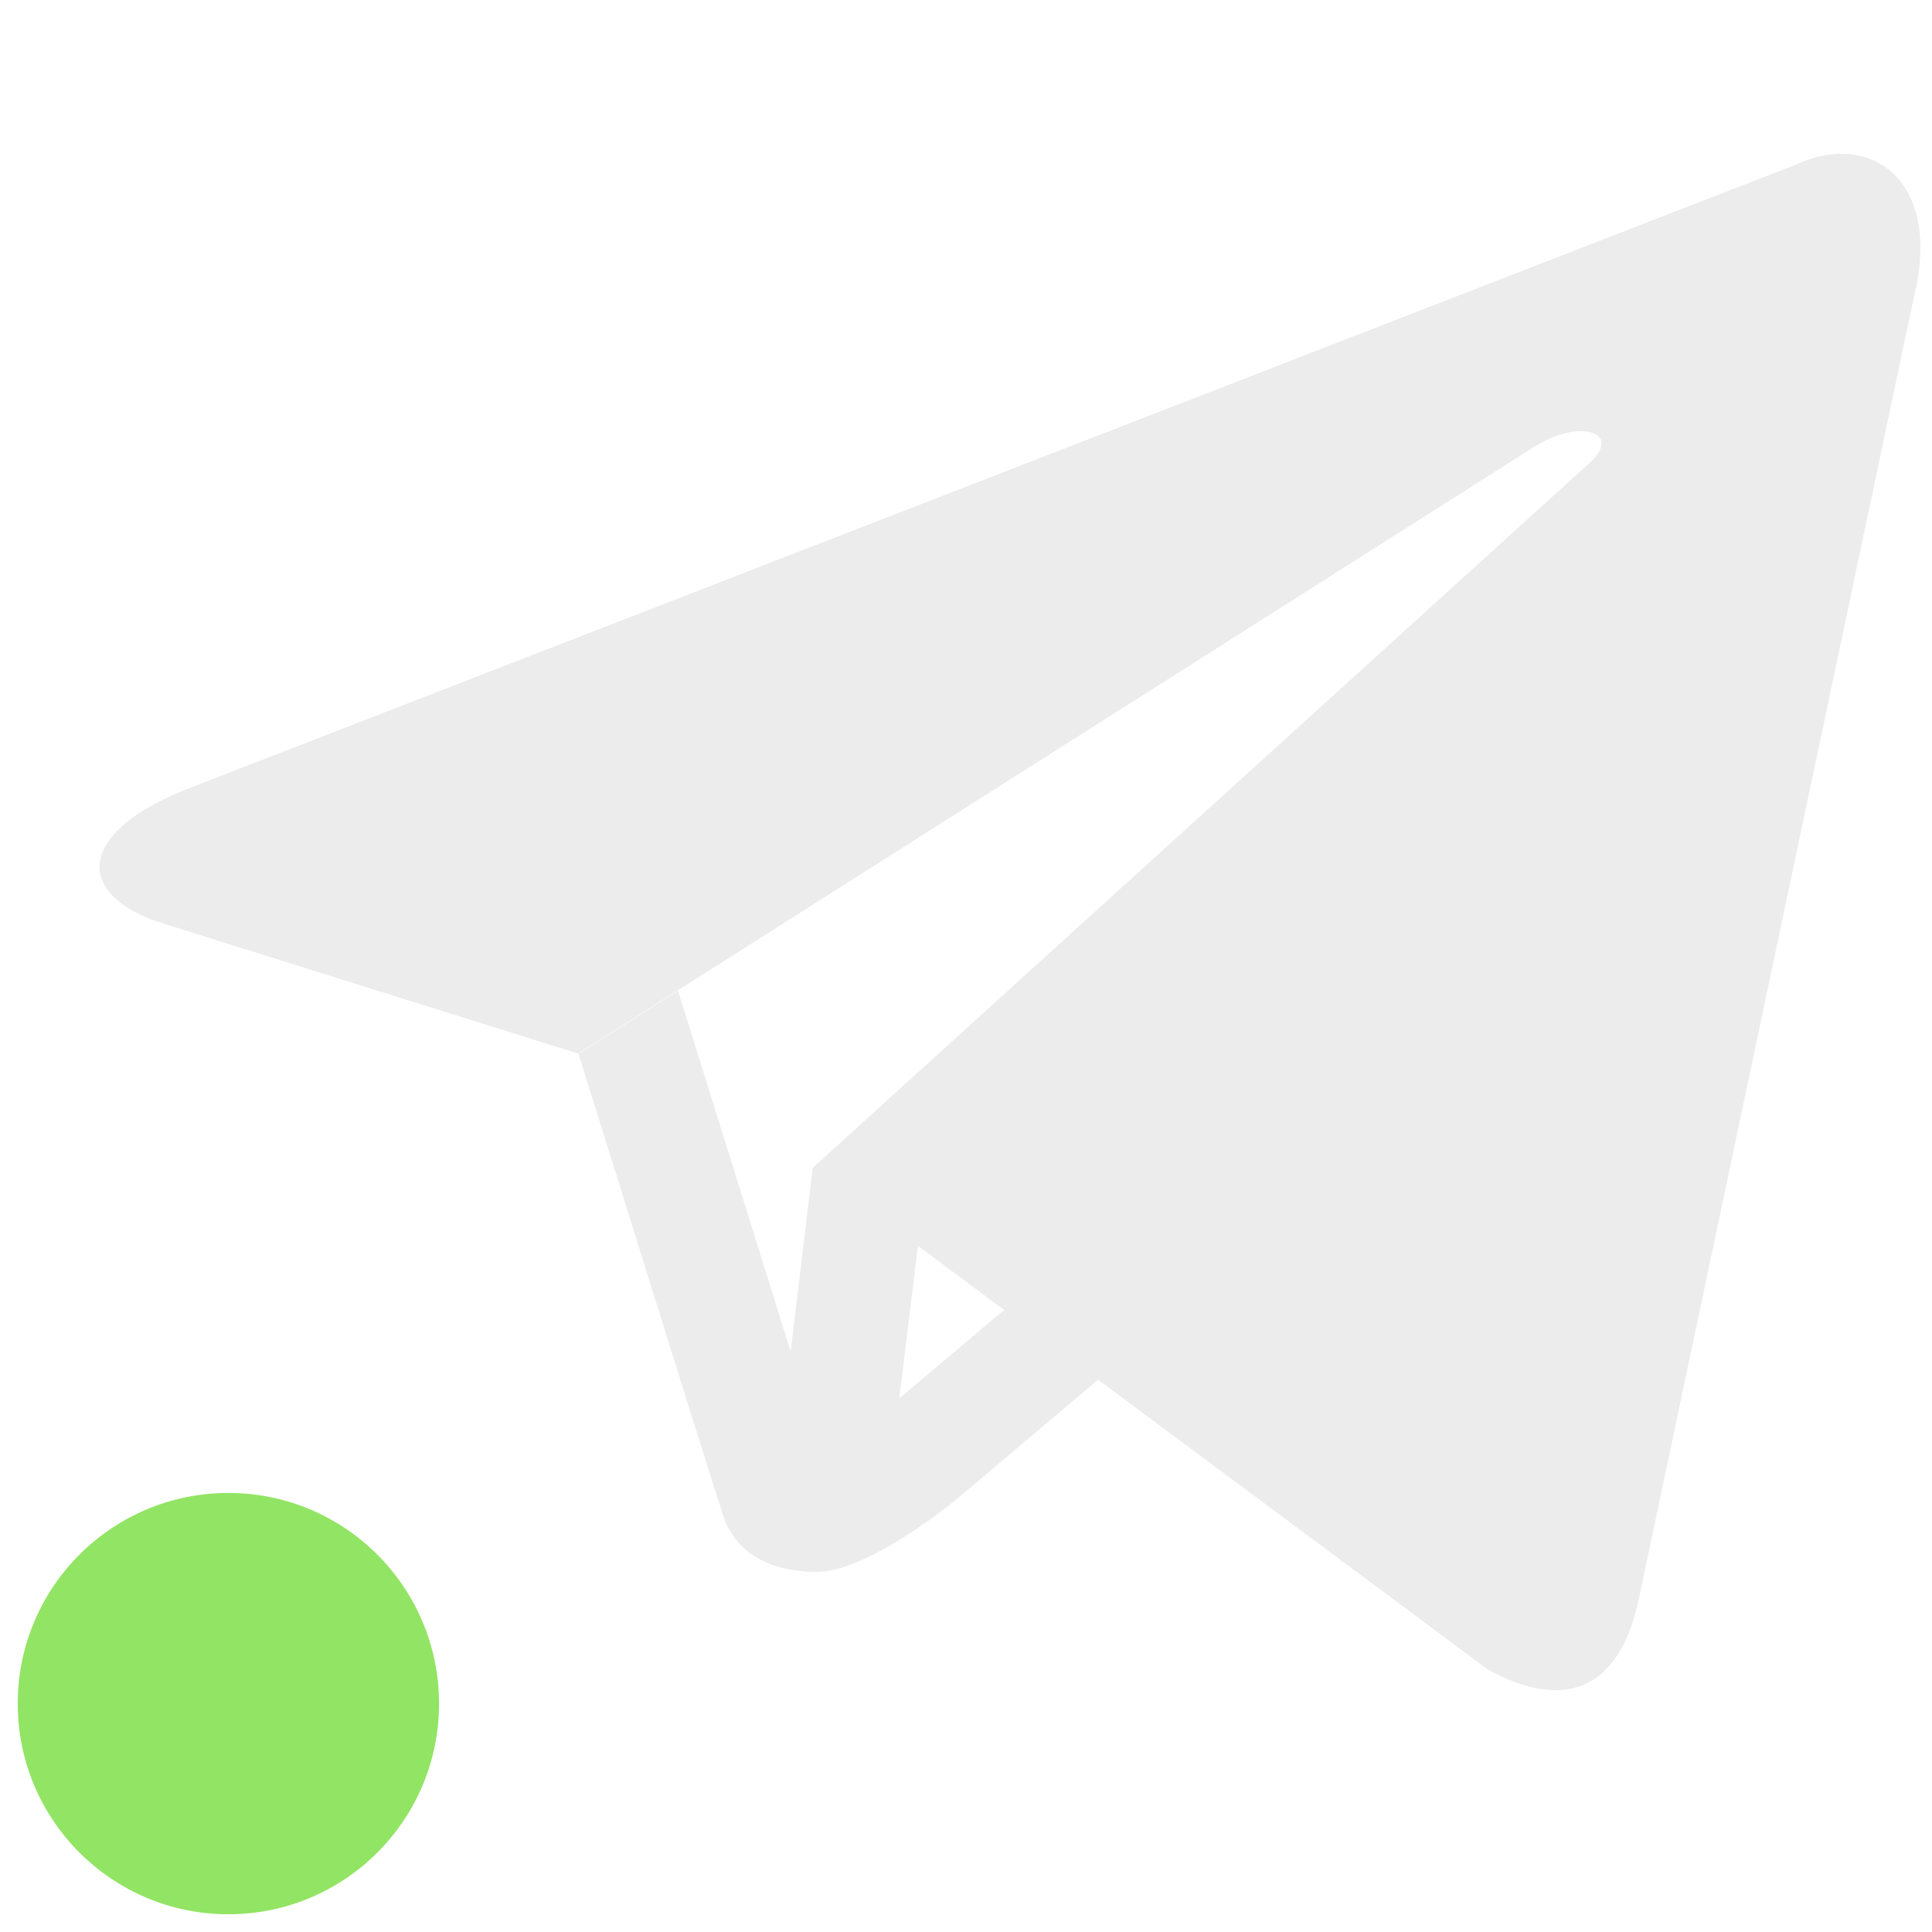
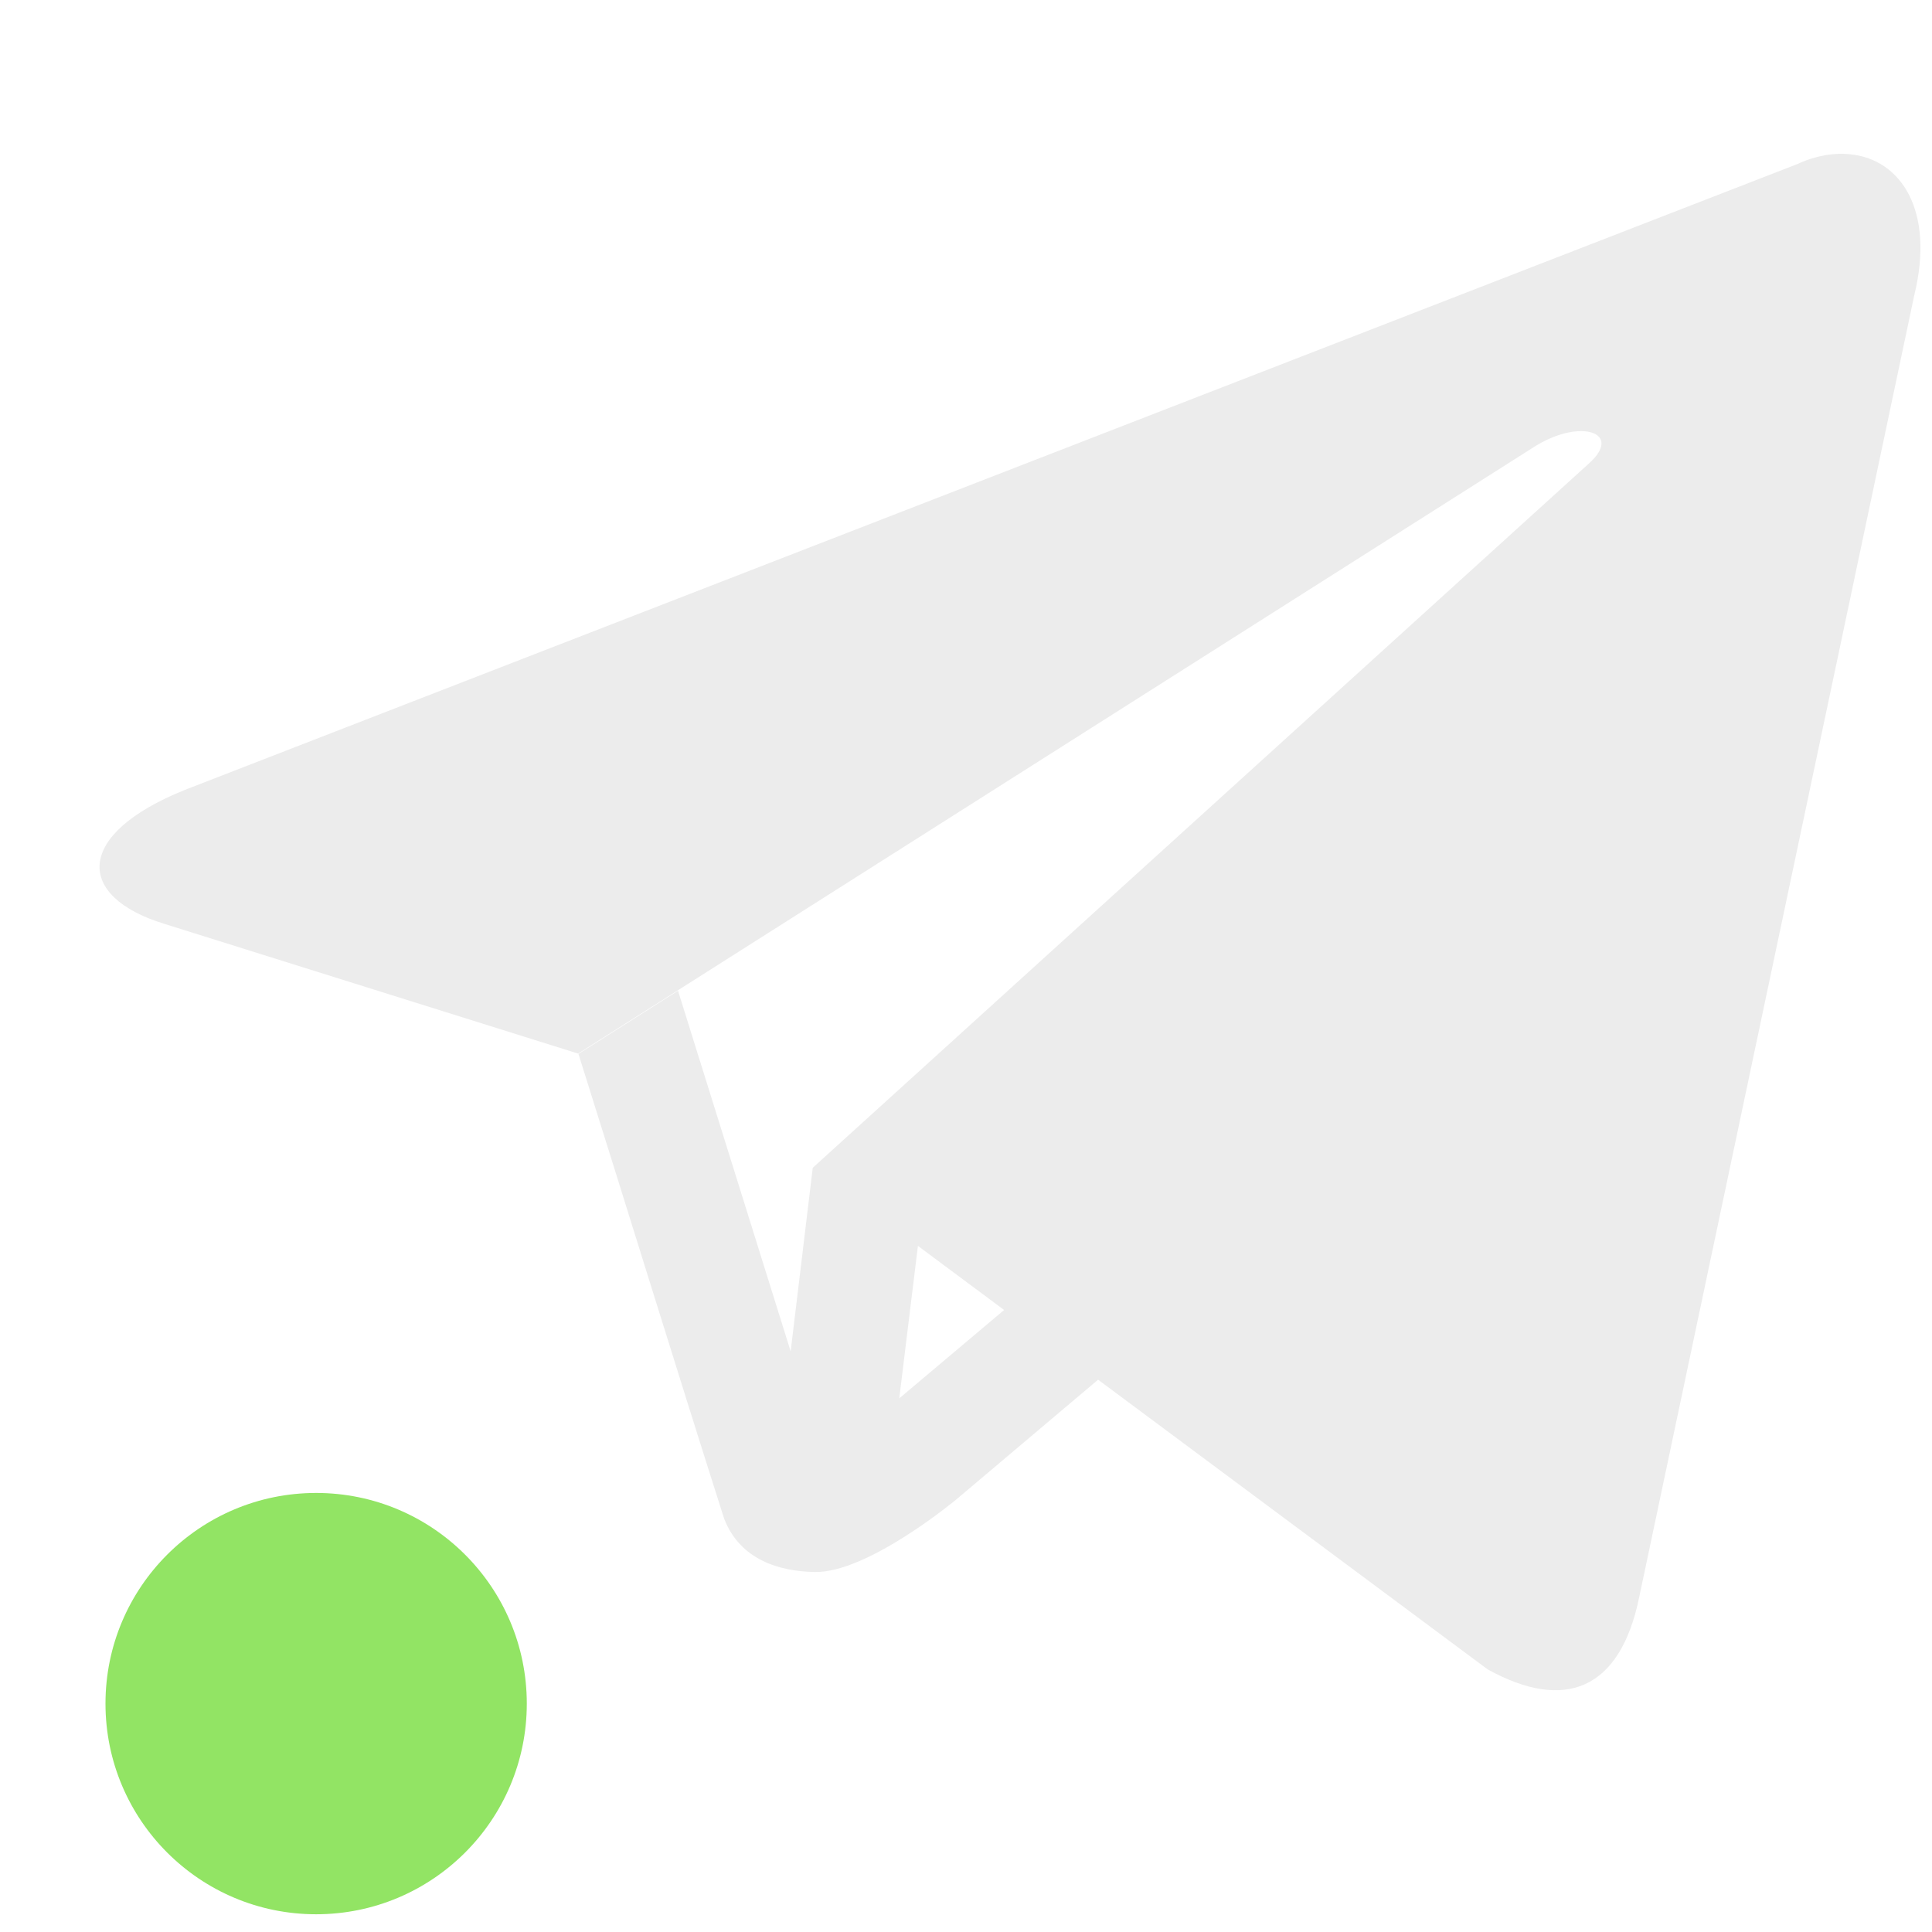
- <svg xmlns="http://www.w3.org/2000/svg" id="svg4" version="1.1" height="22" viewBox="0 0 6.209 6.209" width="22">
+ <svg xmlns="http://www.w3.org/2000/svg" width="22" viewBox="0 0 6.209 6.209" height="22" version="1.1" id="svg4">
  <defs id="defs8" />
-   <path id="path2" style="fill:#ececec;fill-opacity:1;stroke-width:1.296" d="m 5.948,0.496 c -0.053,-0.006 -0.113,0.004 -0.171,0.031 L 0.593,2.539 c -0.354,0.143 -0.351,0.342 -0.065,0.43 L 1.858,3.386 4.937,1.432 c 0.145,-0.088 0.279,-0.041 0.17,0.057 l -2.495,2.264 -0.071,0.59 -0.362,-1.159 -0.32,0.203 c 0.157,0.498 0.31,0.997 0.468,1.493 0.051,0.133 0.178,0.17 0.29,0.172 0.17,0.005 0.455,-0.232 0.455,-0.232 l 0.457,-0.386 1.252,0.931 c 0.248,0.137 0.426,0.066 0.487,-0.232 L 6.152,0.949 C 6.219,0.675 6.108,0.513 5.948,0.496 m -2.998,3.508 0.277,0.206 -0.337,0.284 0.06,-0.49" />
-   <circle id="circle7" r="0.677" cy="5.475" cx="0.734" class="ColorScheme-Highlight" style="fill:#92e464;fill-opacity:1;stroke-width:0.339" />
+   <path d="m 5.948,0.496 c -0.053,-0.006 -0.113,0.004 -0.171,0.031 L 0.593,2.539 c -0.354,0.143 -0.351,0.342 -0.065,0.43 L 1.858,3.386 4.937,1.432 c 0.145,-0.088 0.279,-0.041 0.17,0.057 l -2.495,2.264 -0.071,0.59 -0.362,-1.159 -0.32,0.203 c 0.157,0.498 0.31,0.997 0.468,1.493 0.051,0.133 0.178,0.17 0.29,0.172 0.17,0.005 0.455,-0.232 0.455,-0.232 l 0.457,-0.386 1.252,0.931 c 0.248,0.137 0.426,0.066 0.487,-0.232 L 6.152,0.949 C 6.219,0.675 6.108,0.513 5.948,0.496 m -2.998,3.508 0.277,0.206 -0.337,0.284 0.06,-0.49" style="fill:#ececec;fill-opacity:1;stroke-width:1.296" id="path2" />
+   <circle style="fill:#92e464;fill-opacity:1;stroke-width:0.339" class="ColorScheme-Highlight" cx="1.016" cy="5.475" r="0.677" id="circle7" />
</svg>
